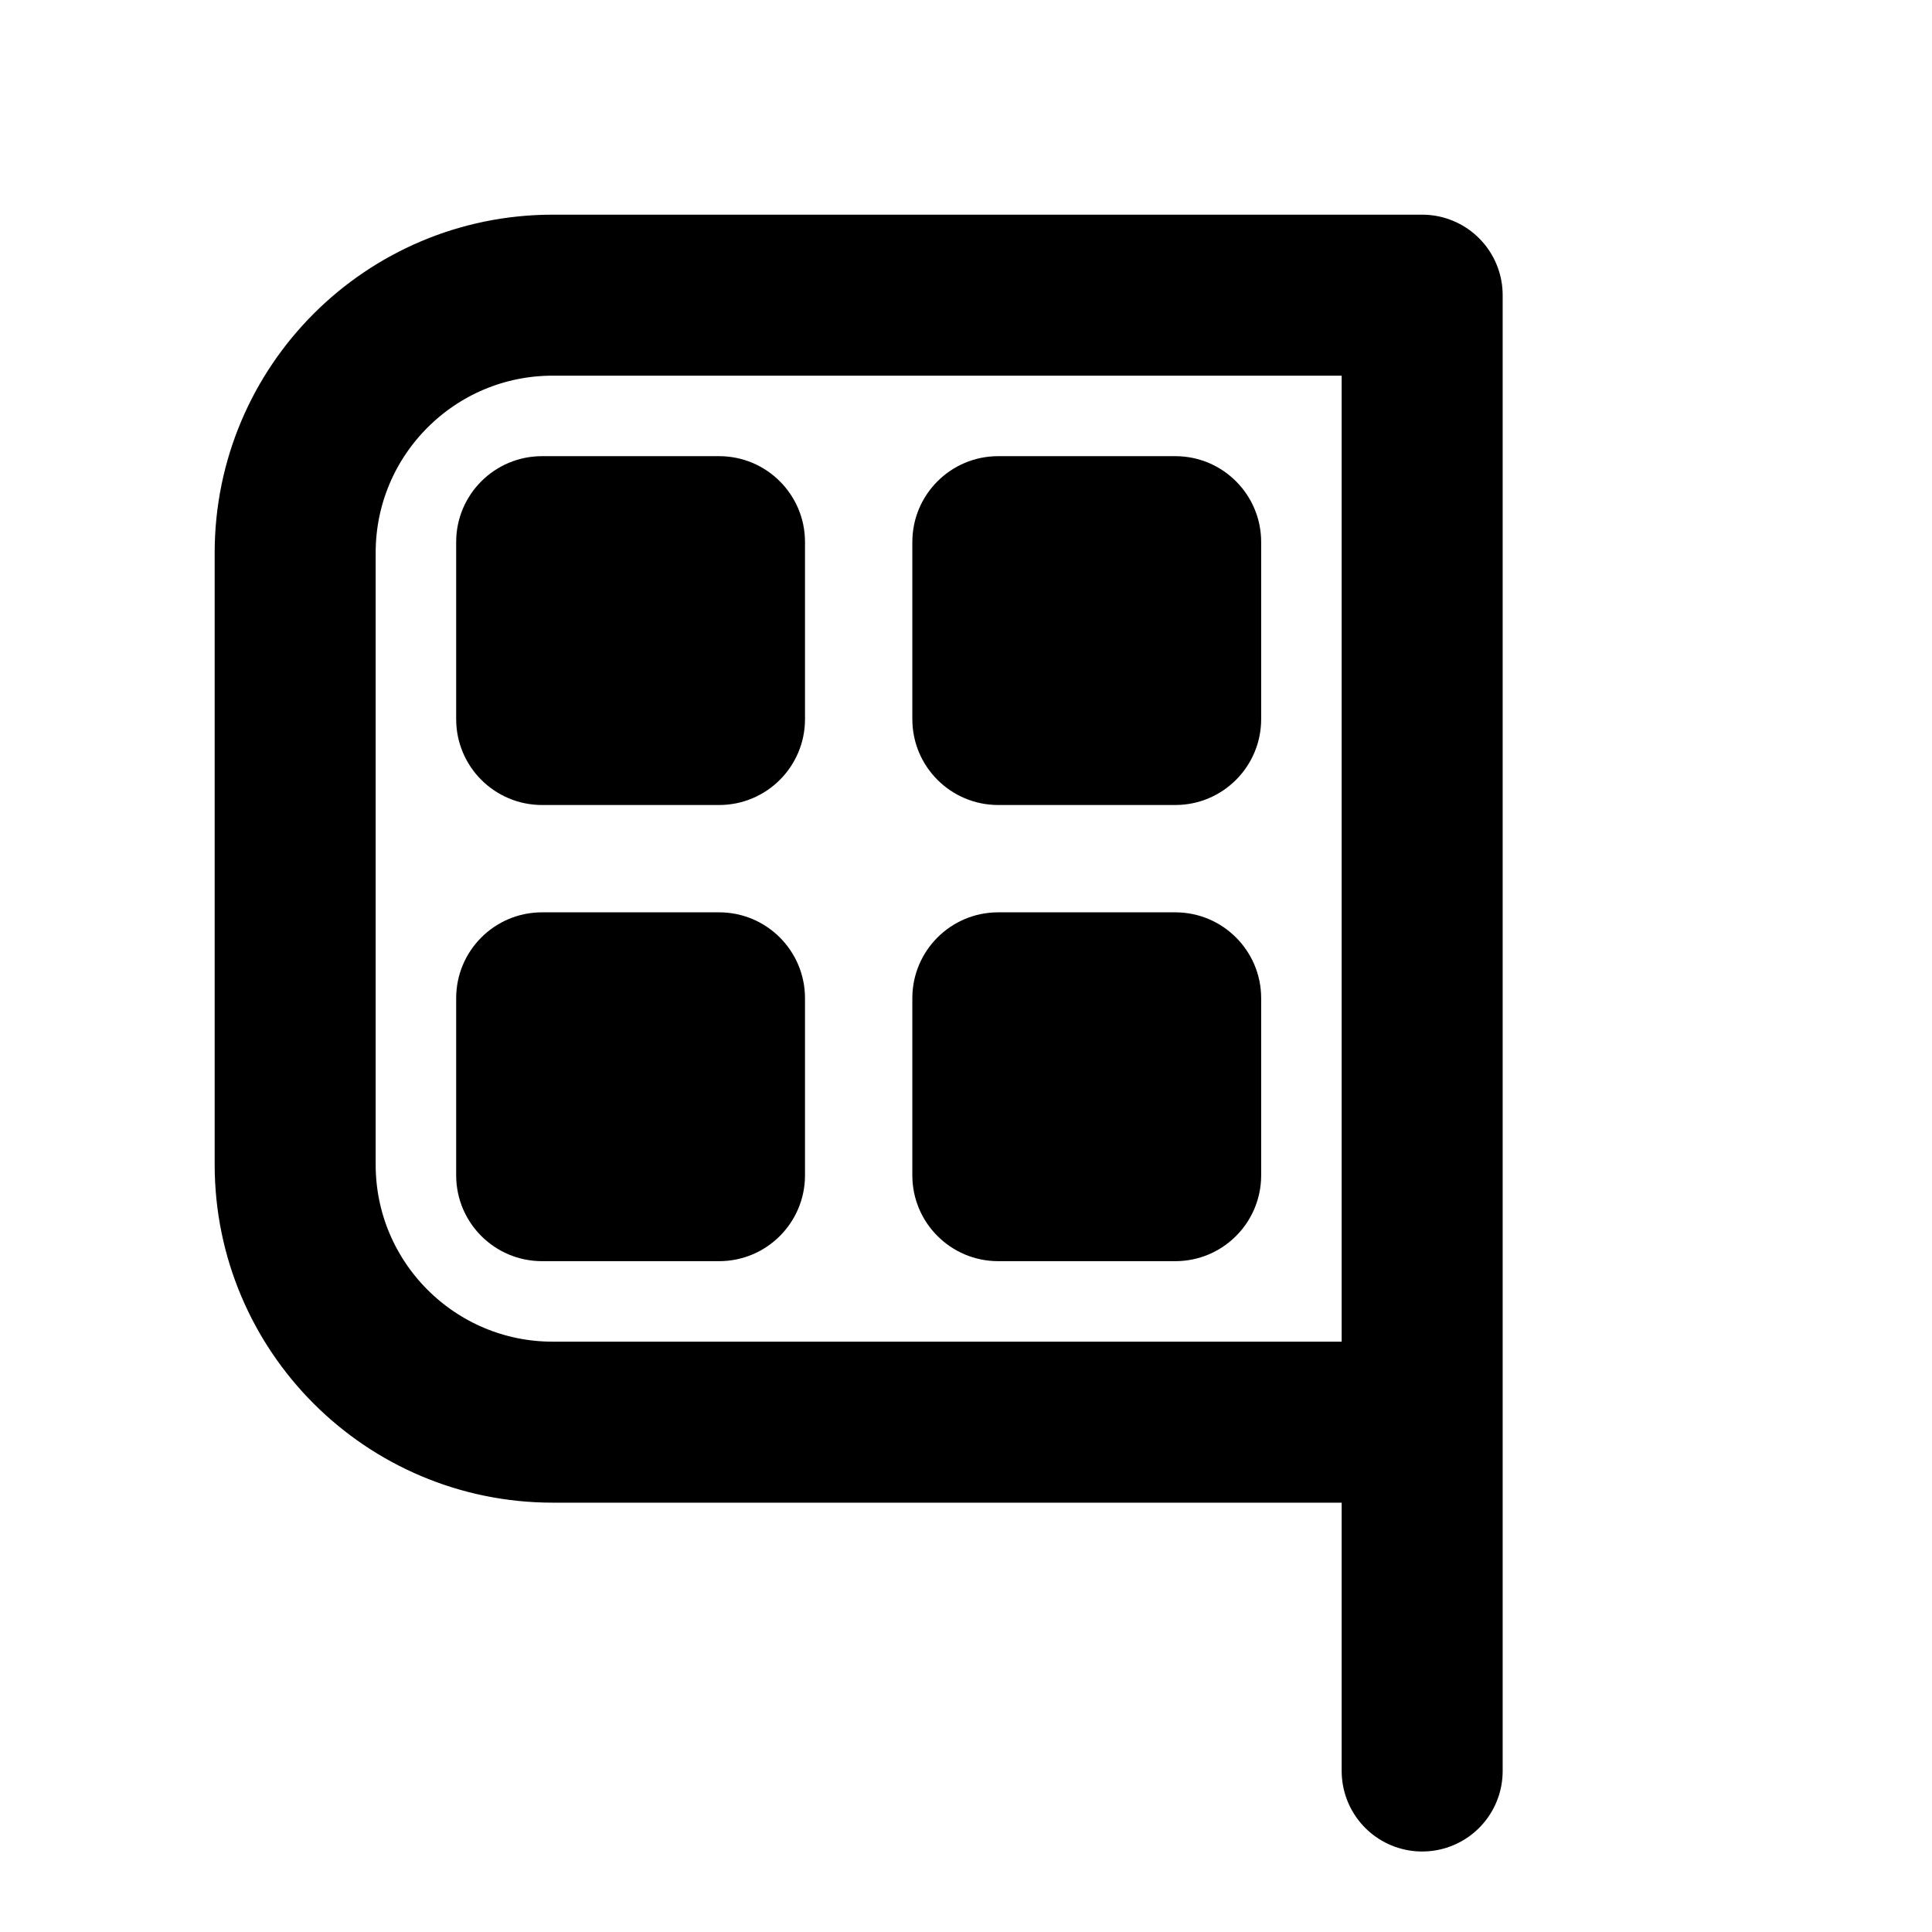
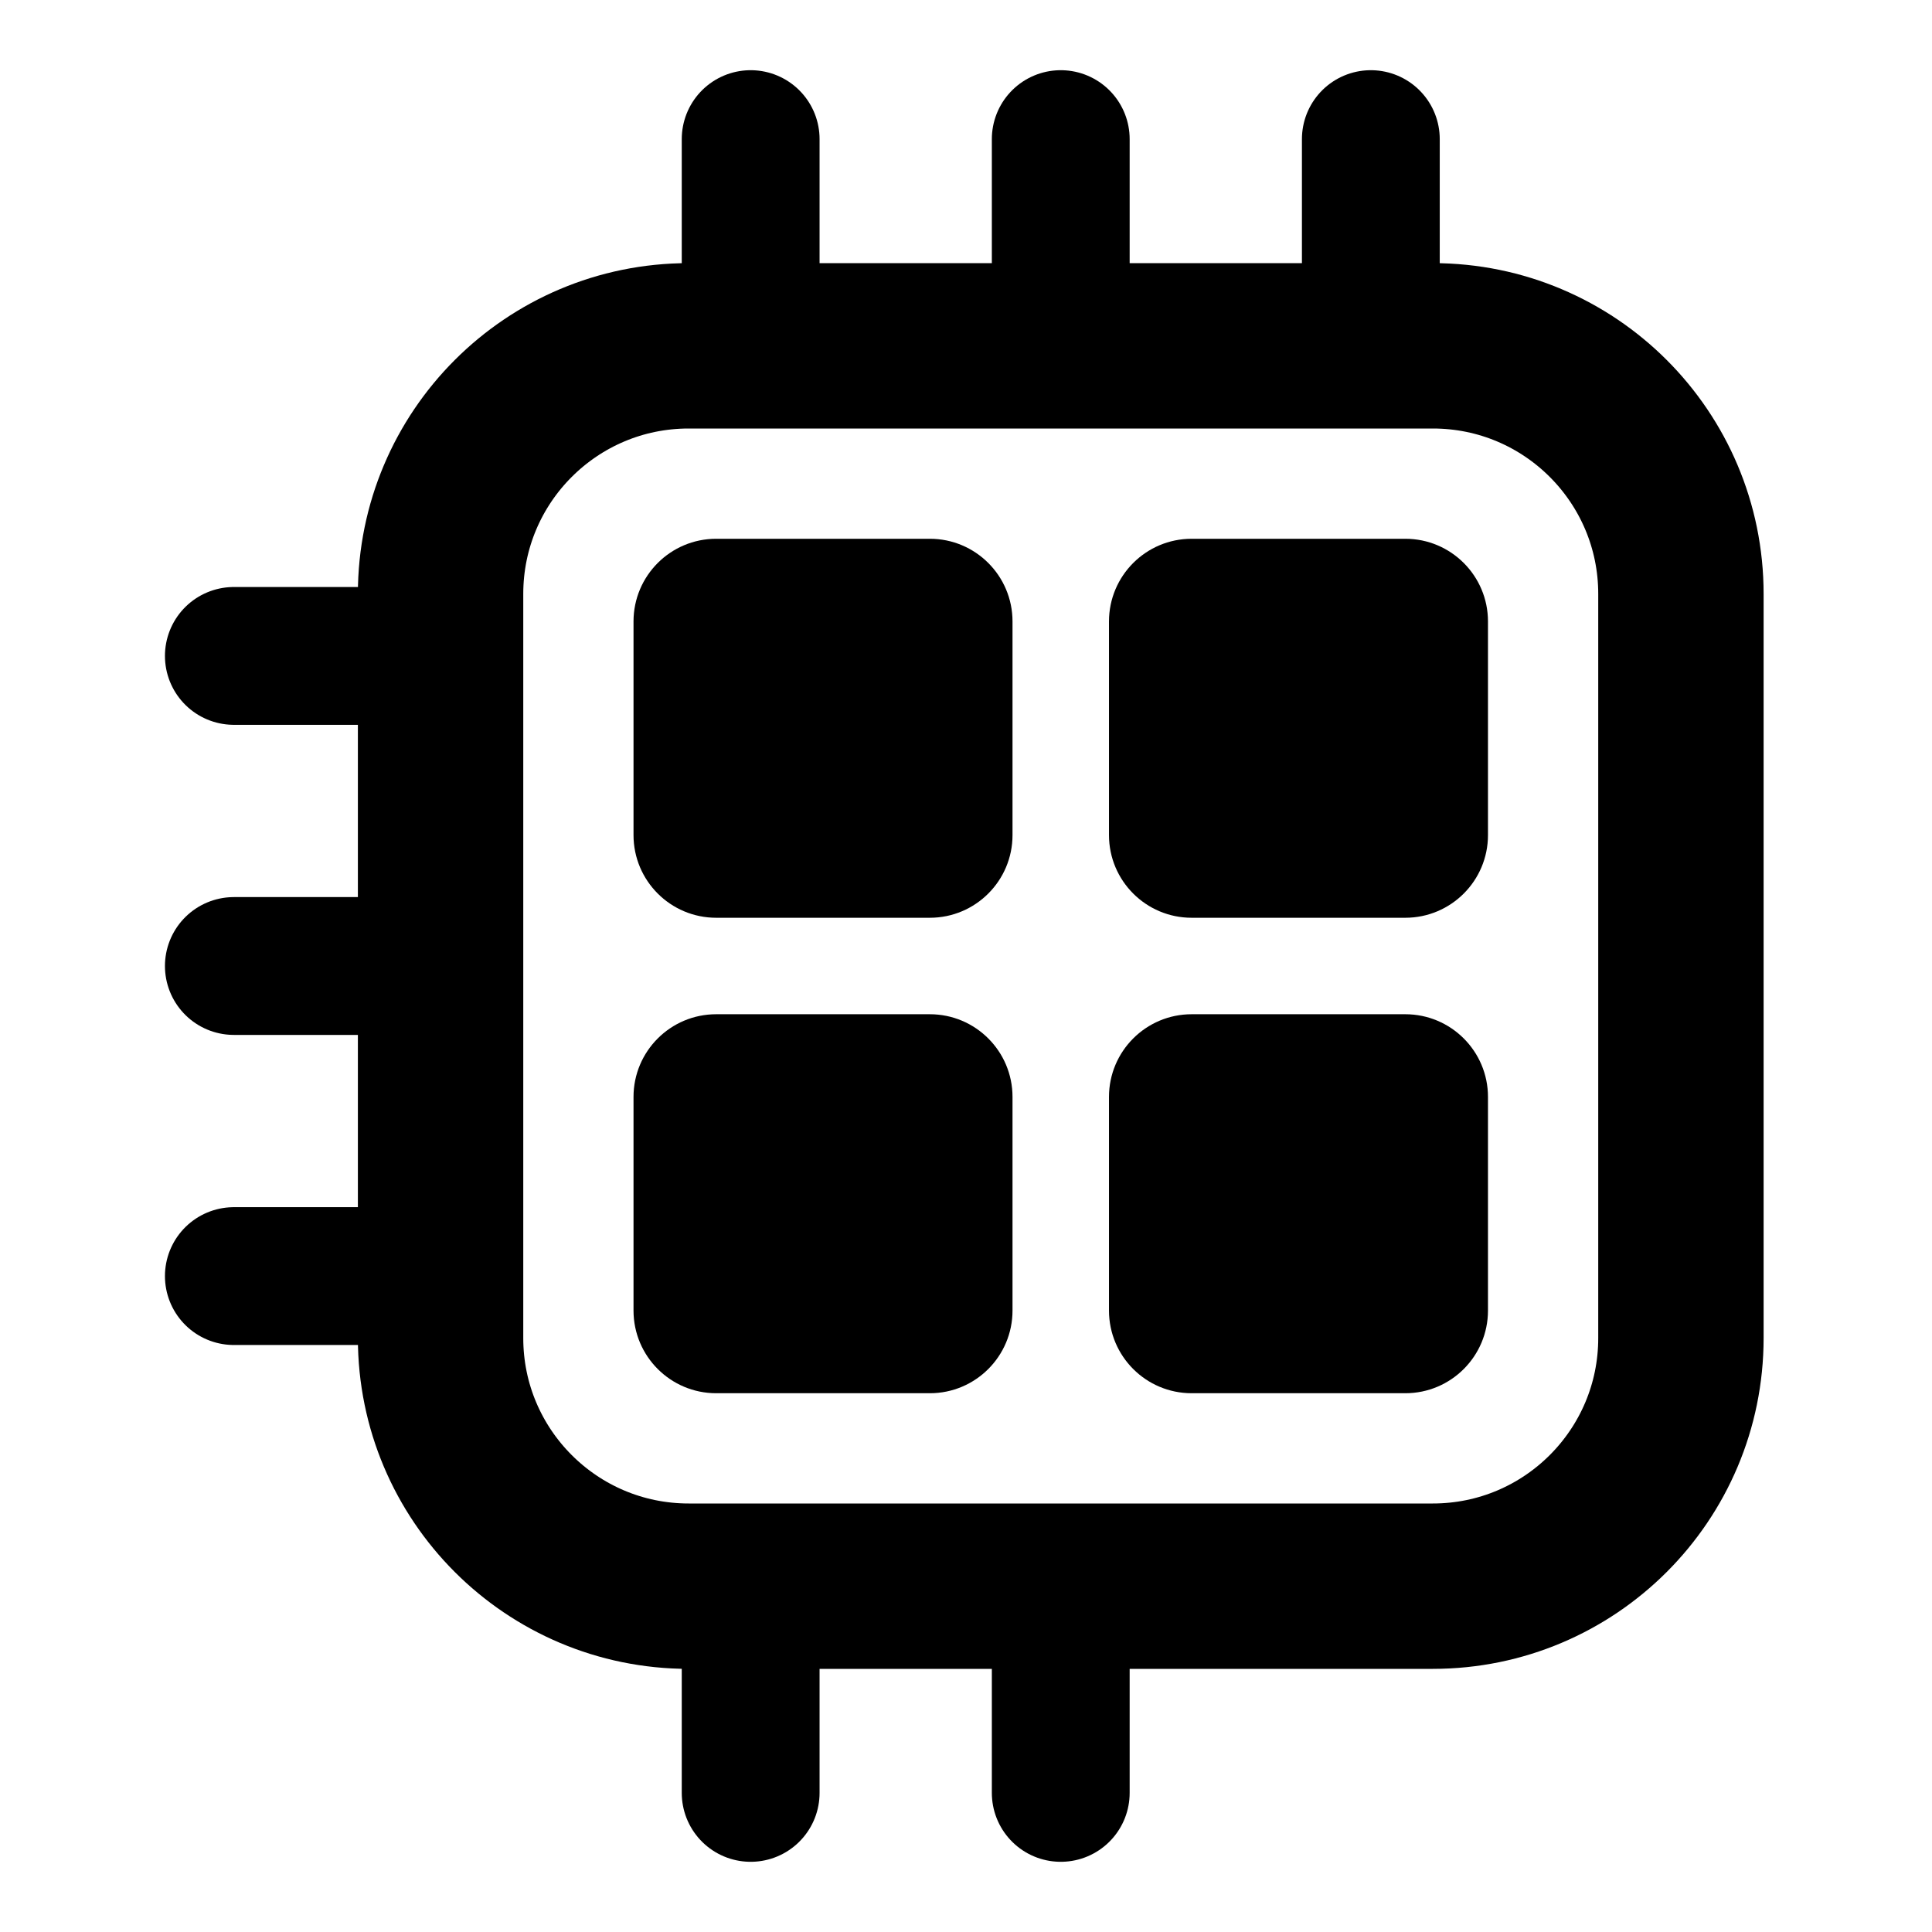
<svg xmlns="http://www.w3.org/2000/svg" viewBox="0 0 18 18" width="18" height="18">
-   <g fill="none" stroke="#000" stroke-width="1.5" stroke-linecap="round" stroke-linejoin="round">
-     <path d="M13.25 16.5V2.75H5.15a2.4 2.4 0 0 0-2.4 2.4v5.7a2.4 2.4 0 0 0 2.4 2.4h8.1" />
-   </g>
-   <g fill="#000">
-     <rect x="4.25" y="4.25" width="3.25" height="3.25" rx="0.8" opacity="1" />
-     <rect x="8.5" y="4.25" width="3.25" height="3.25" rx="0.8" opacity="1" />
-     <rect x="4.25" y="8.5" width="3.25" height="3.25" rx="0.8" opacity="1" />
-     <rect x="8.5" y="8.5" width="3.25" height="3.25" rx="0.8" opacity="1" />
+   <g transform="translate(9 9) scale(0.0321) translate(-444.5 -452)">
+     <g fill="none" stroke="#000" stroke-linecap="round">
+       <path d="M382 212v58M472 212v58M562 212v58M232 362h58M232 452h58M232 542h58M382 634v58M472 634v58" stroke-width="40" />
+       <rect x="292" y="272" width="360" height="360" rx="72" stroke-width="48" />
+     </g>
+     <g fill="#000">
+       <rect x="348" y="328" width="110" height="110" rx="24" opacity="1" />
+       <rect x="486" y="328" width="110" height="110" rx="24" opacity="1" />
+       <rect x="348" y="466" width="110" height="110" rx="24" opacity="1" />
+       <rect x="486" y="466" width="110" height="110" rx="24" opacity="1" />
+     </g>
  </g>
</svg>
